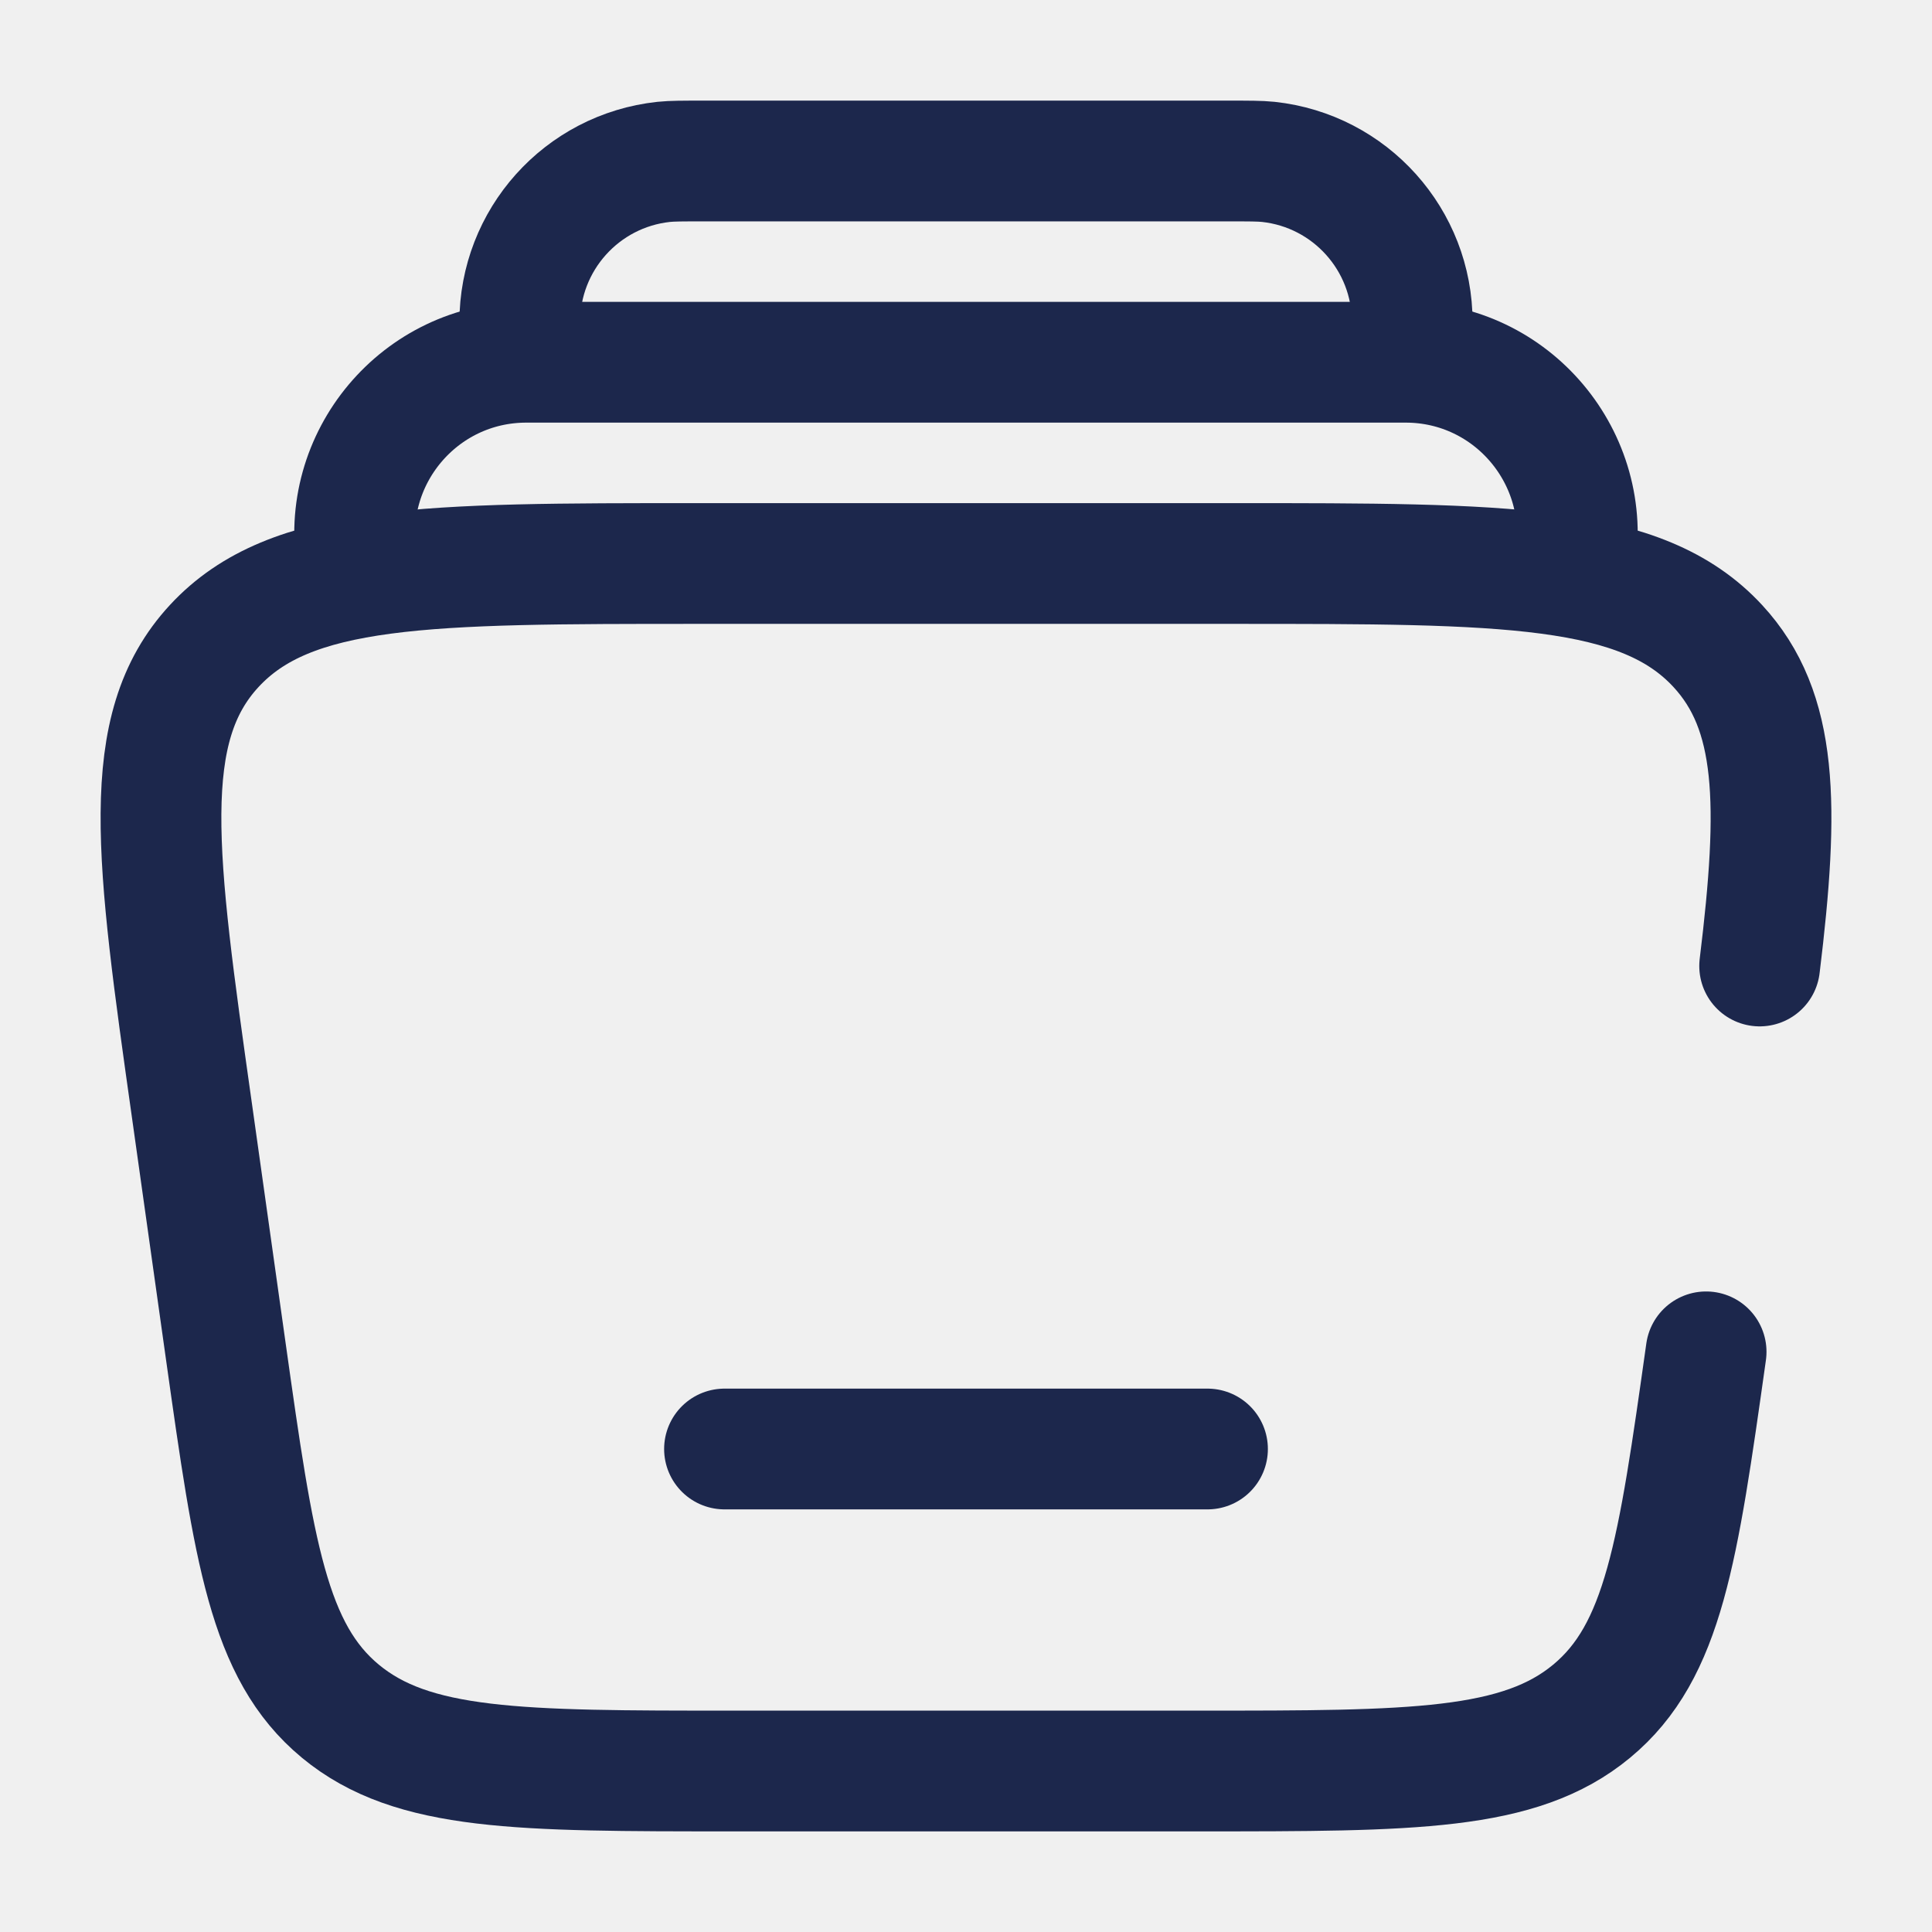
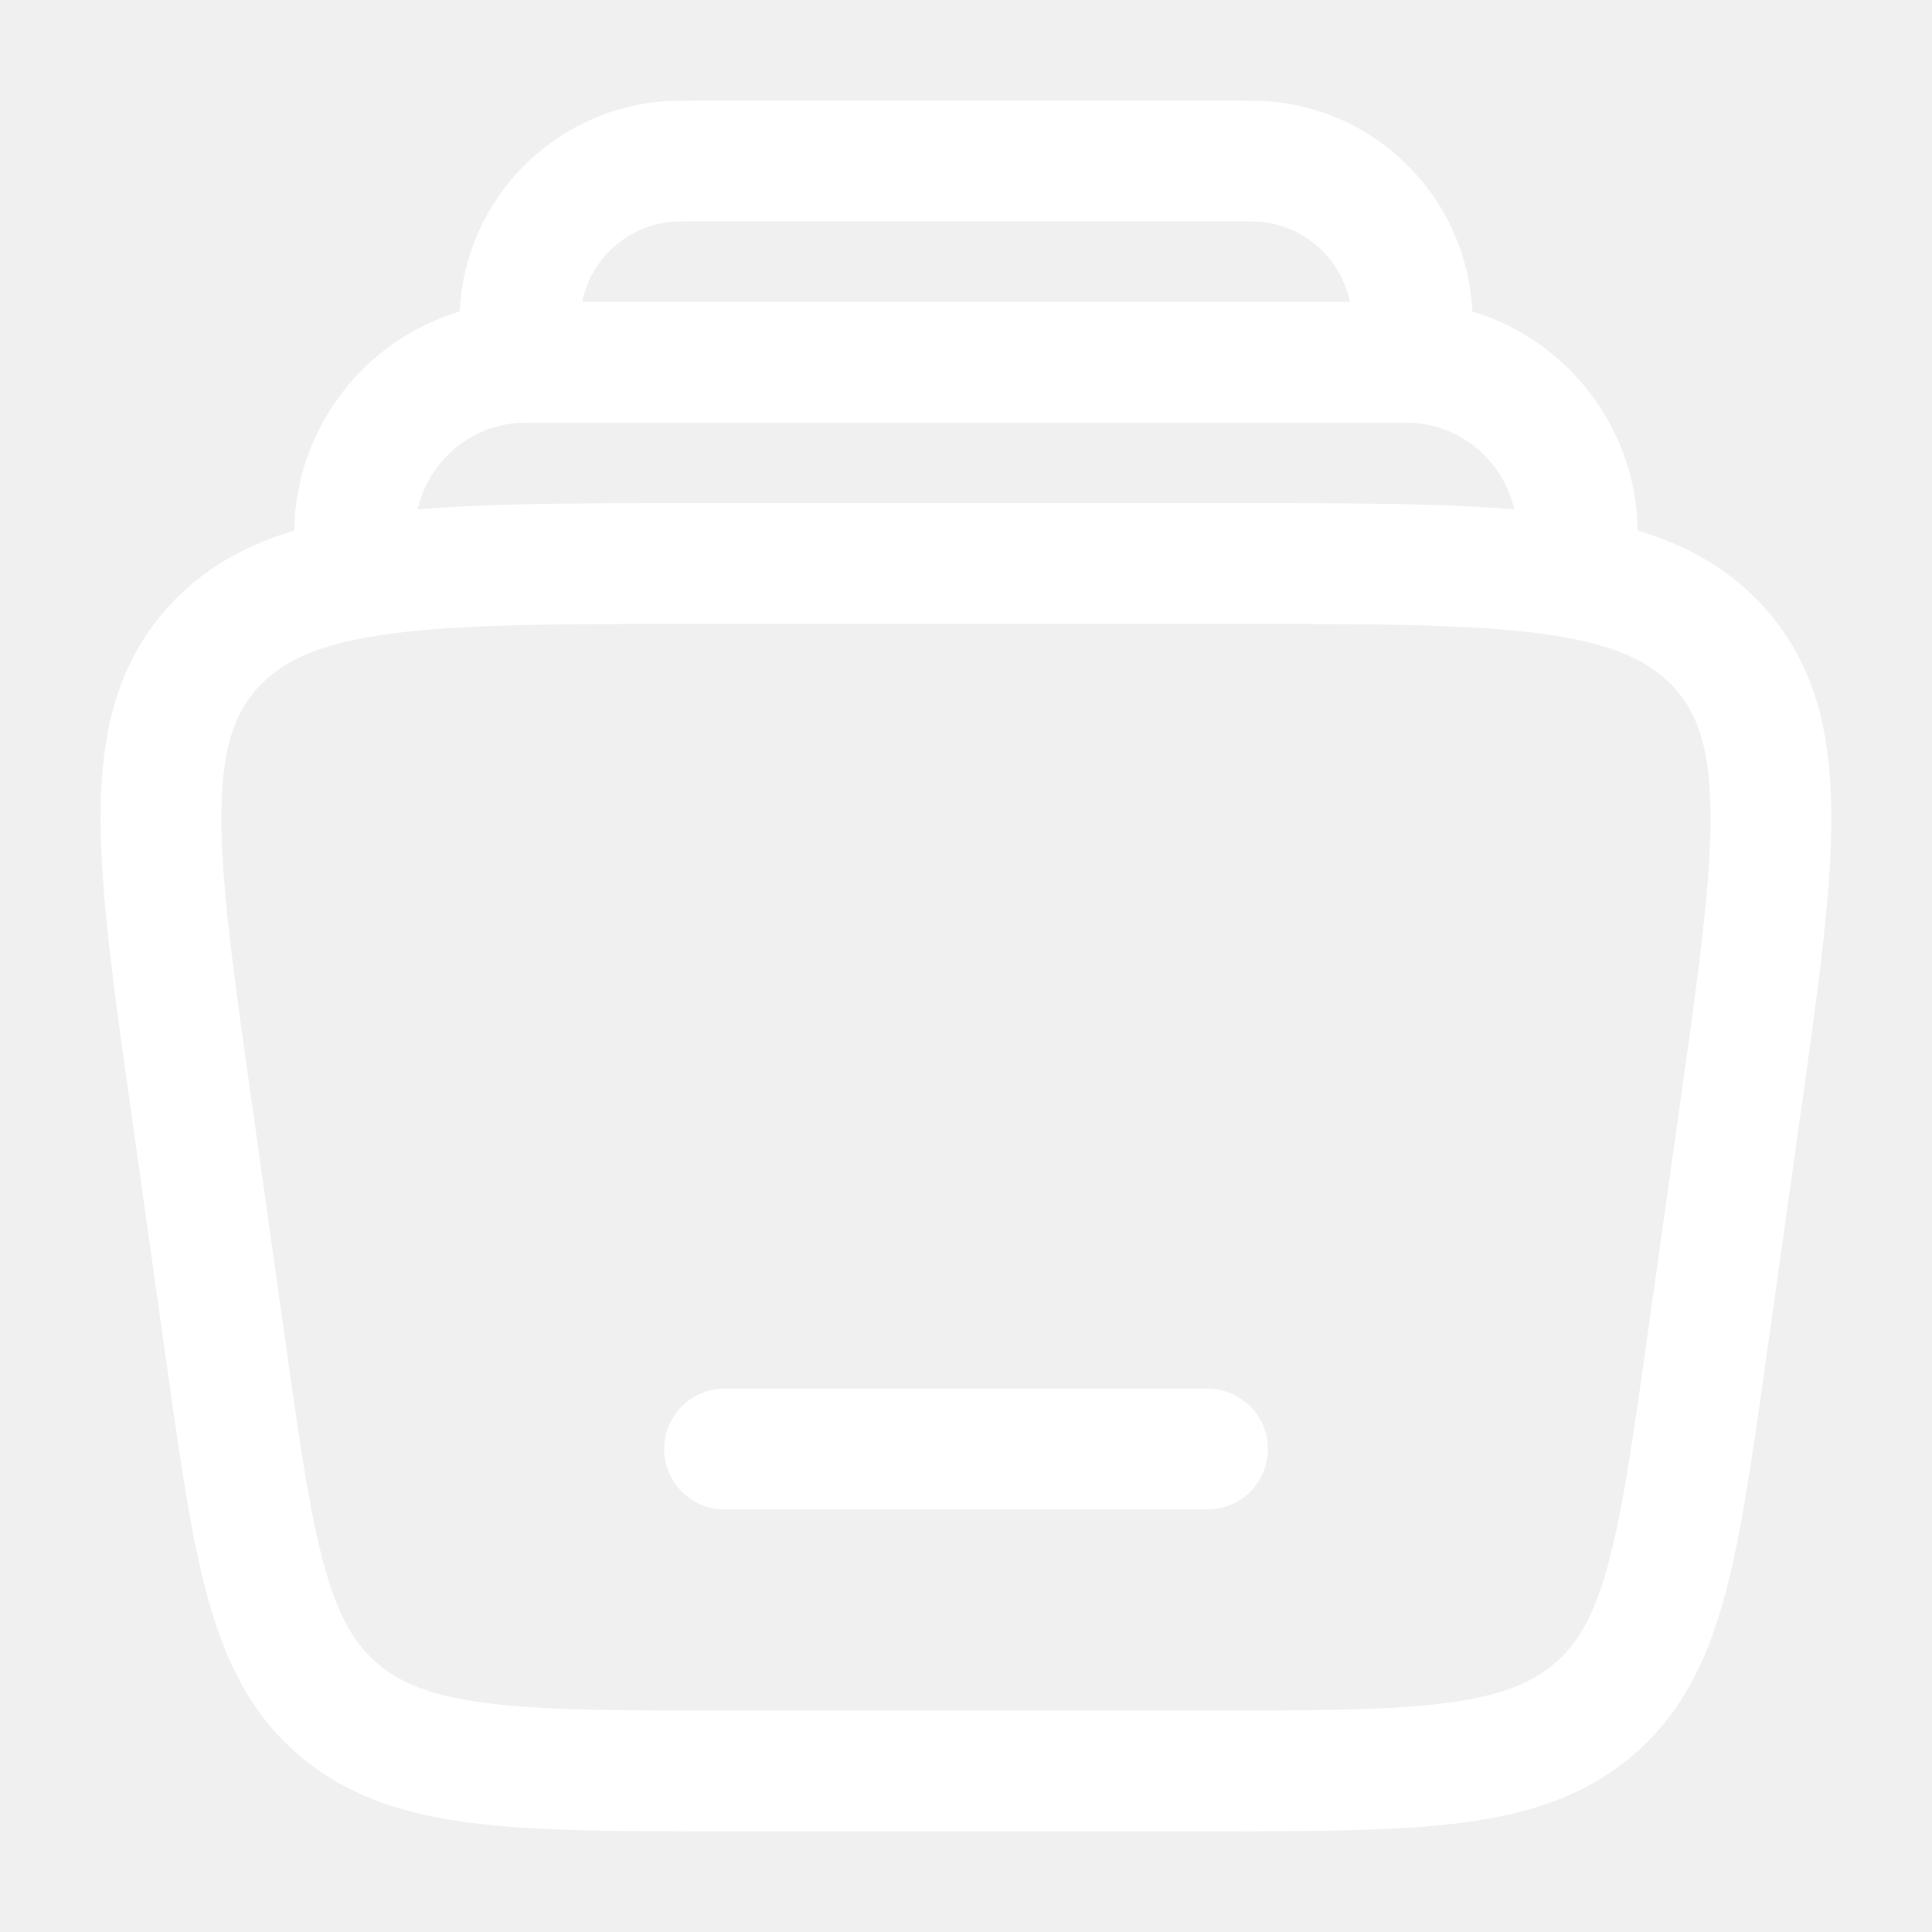
- <svg xmlns="http://www.w3.org/2000/svg" width="800px" height="800px" viewBox="0 0 24 24" fill="none" stroke="#ffffff">
+ <svg xmlns="http://www.w3.org/2000/svg" width="800px" height="800px" viewBox="0 0 24 24" fill="none">
  <g id="SVGRepo_bgCarrier" stroke-width="0" />
  <g id="SVGRepo_tracerCarrier" stroke-linecap="round" stroke-linejoin="round" />
  <g id="SVGRepo_iconCarrier">
-     <path d="M19.562 7C19.79 5.695 18.786 4.5 17.462 4.5H6.538C5.213 4.5 4.209 5.695 4.438 7" stroke="#1C274C" stroke-width="1.5" />
-     <path d="M17.5 4.5C17.528 4.241 17.543 4.111 17.543 4.004C17.545 2.981 16.774 2.121 15.756 2.011C15.65 2 15.519 2 15.259 2H8.741C8.48 2 8.35 2 8.244 2.011C7.226 2.121 6.455 2.981 6.457 4.004C6.457 4.111 6.471 4.241 6.5 4.5" stroke="#1C274C" stroke-width="1.5" />
-     <path d="M15 18H9" stroke="#1C274C" stroke-width="1.5" stroke-linecap="round" />
-     <path d="M21.194 16.793C20.844 19.274 20.669 20.514 19.772 21.257C18.875 22 17.551 22 14.905 22H9.095C6.449 22 5.126 22 4.228 21.257C3.331 20.514 3.156 19.274 2.806 16.793L2.384 13.793C1.937 10.629 1.714 9.048 2.662 8.024C3.61 7 5.298 7 8.672 7H15.328C18.702 7 20.39 7 21.338 8.024C22.087 8.833 22.105 9.99 21.859 12" stroke="#1C274C" stroke-width="1.5" stroke-linecap="round" />
+     <path d="M19.562 7C19.79 5.695 18.786 4.5 17.462 4.5H6.538C5.213 4.5 4.209 5.695 4.438 7" stroke="#ffffff" stroke-width="1.5" />
+     <path d="M17.5 4.5C17.528 4.241 17.543 4.111 17.543 4.004C17.545 2.981 16.774 2.121 15.756 2.011C15.65 2 15.519 2 15.259 2H8.741C8.48 2 8.35 2 8.244 2.011C7.226 2.121 6.455 2.981 6.457 4.004C6.457 4.111 6.471 4.241 6.5 4.5" stroke="#ffffff" stroke-width="1.5" />
+     <path d="M15 18H9" stroke="#ffffff" stroke-width="1.5" stroke-linecap="round" />
+     <path d="M2.384 13.793C1.937 10.629 1.714 9.048 2.662 8.024C3.61 7 5.298 7 8.672 7H15.328C18.702 7 20.39 7 21.338 8.024C22.285 9.048 22.062 10.629 21.616 13.793L21.194 16.793C20.844 19.274 20.669 20.514 19.772 21.257C18.875 22 17.551 22 14.905 22H9.095C6.449 22 5.126 22 4.228 21.257C3.331 20.514 3.156 19.274 2.806 16.793L2.384 13.793Z" stroke="#ffffff" stroke-width="1.5" />
  </g>
</svg>
